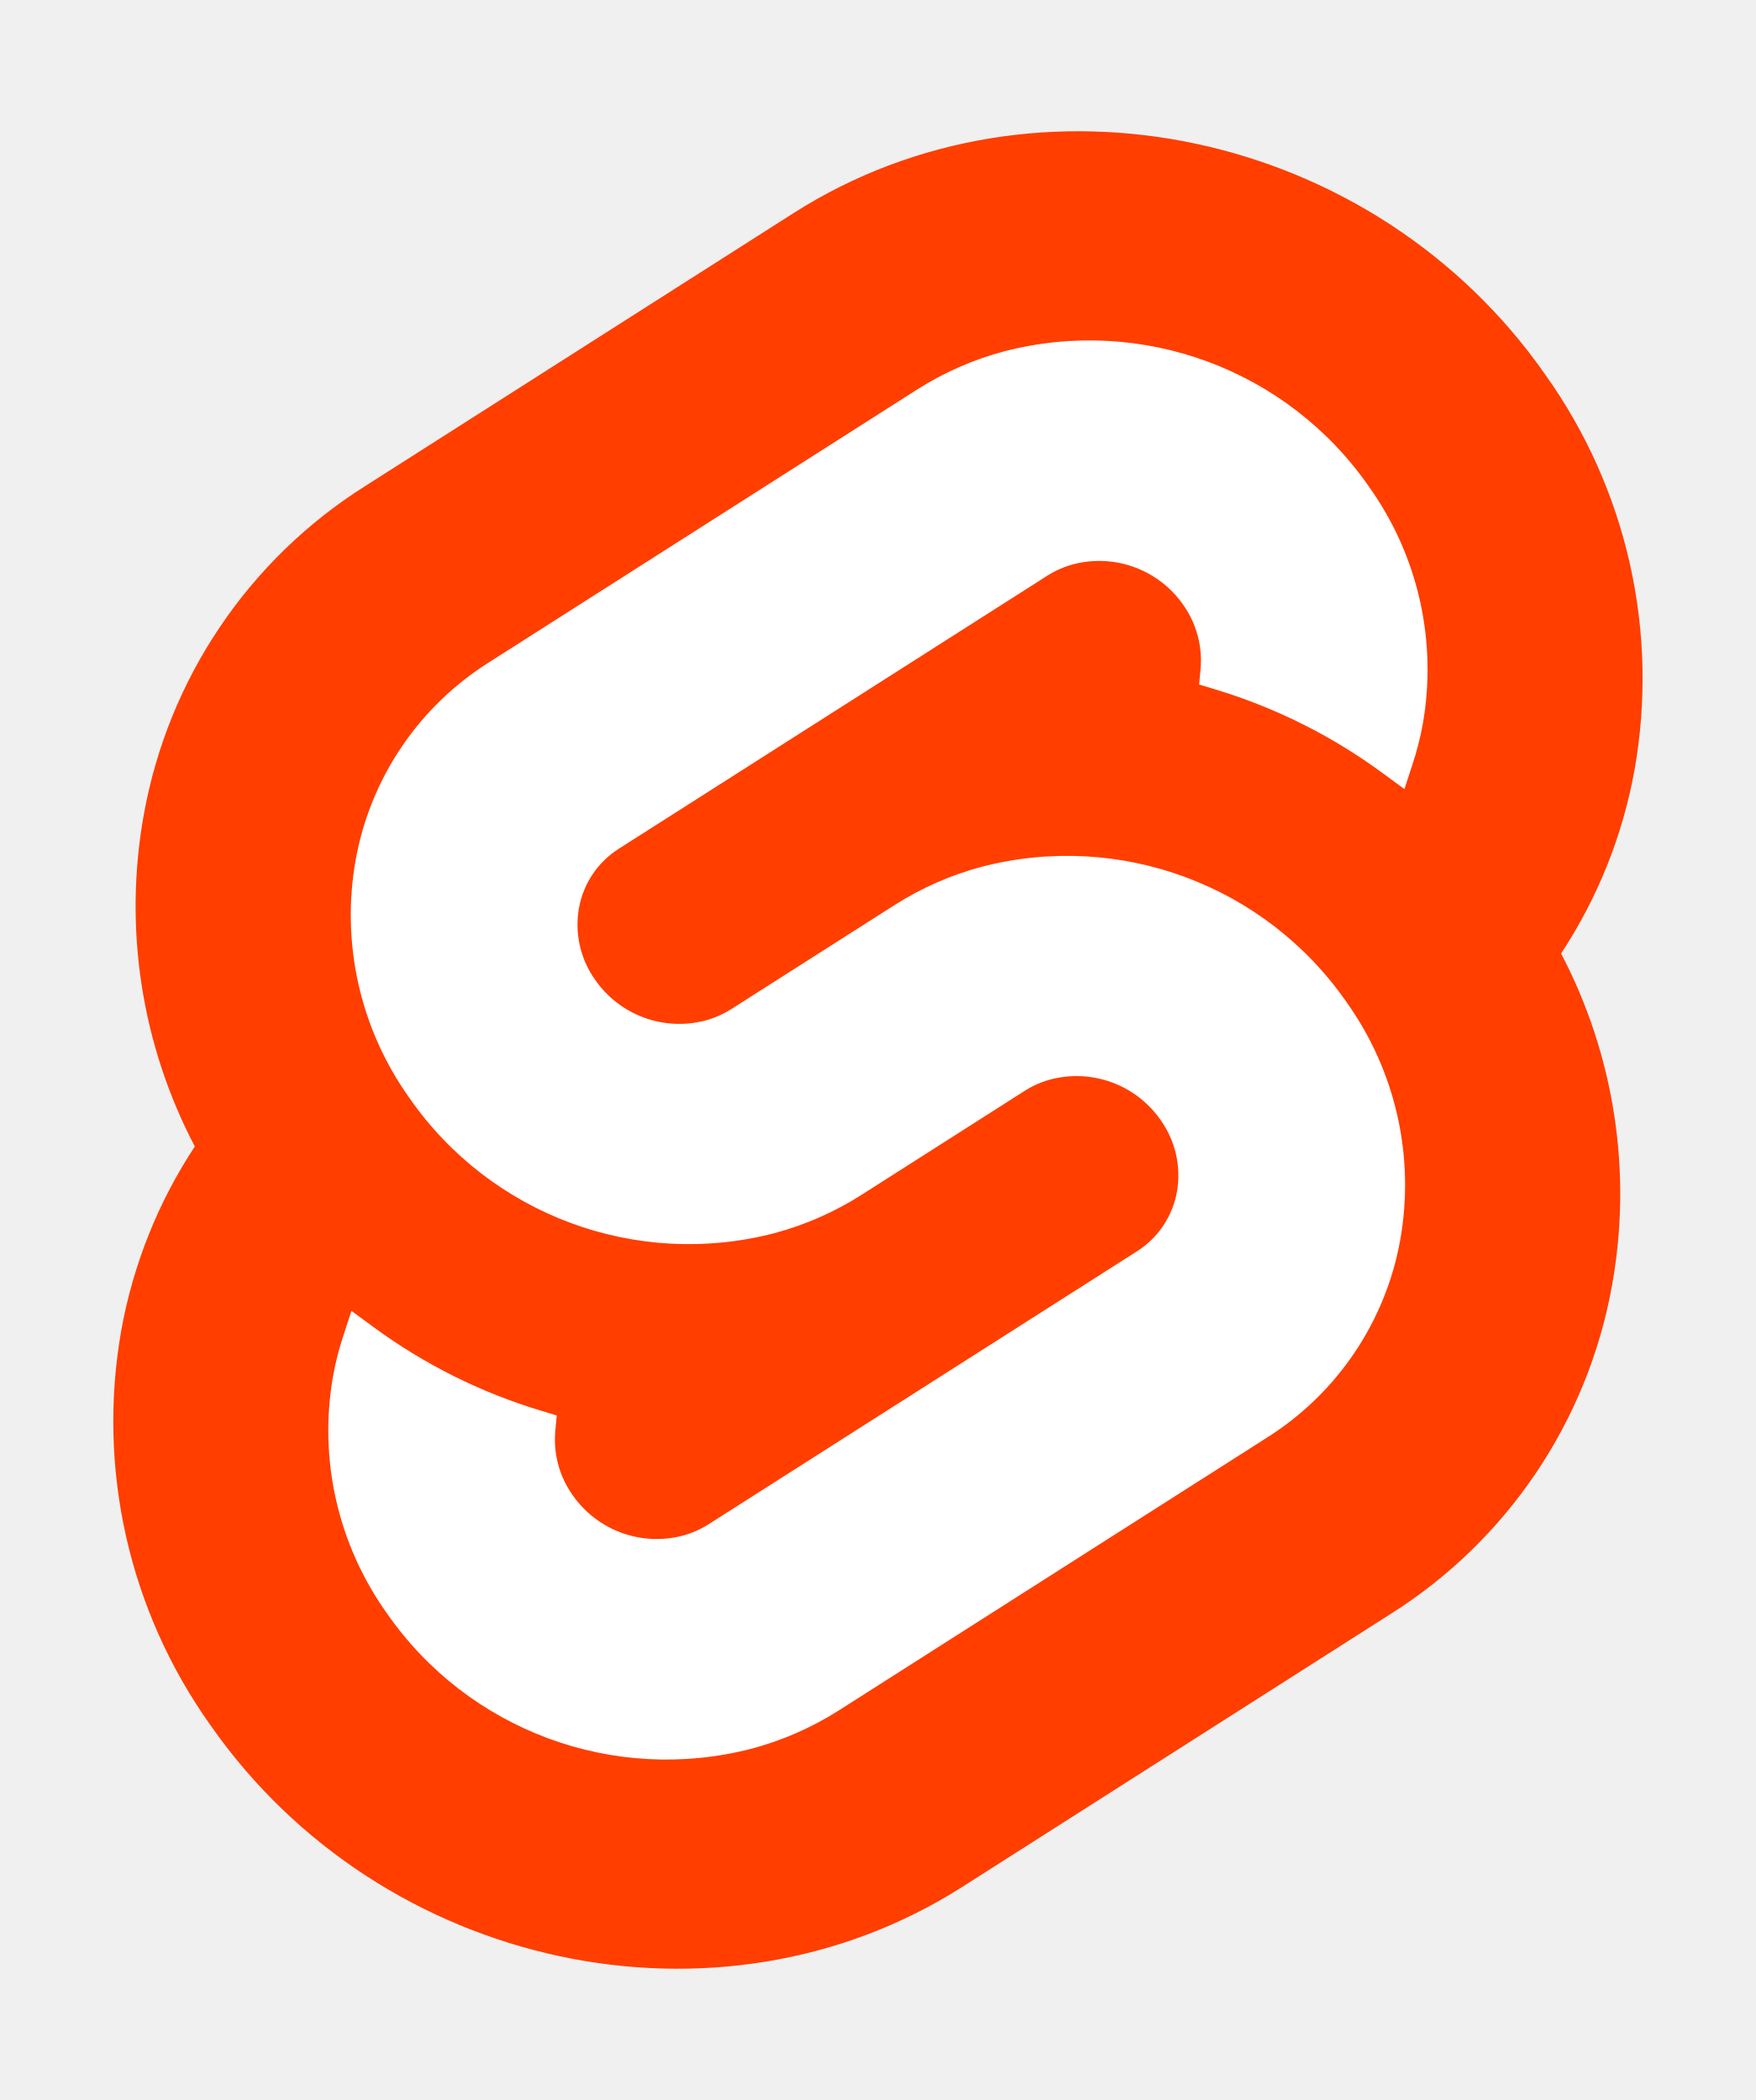
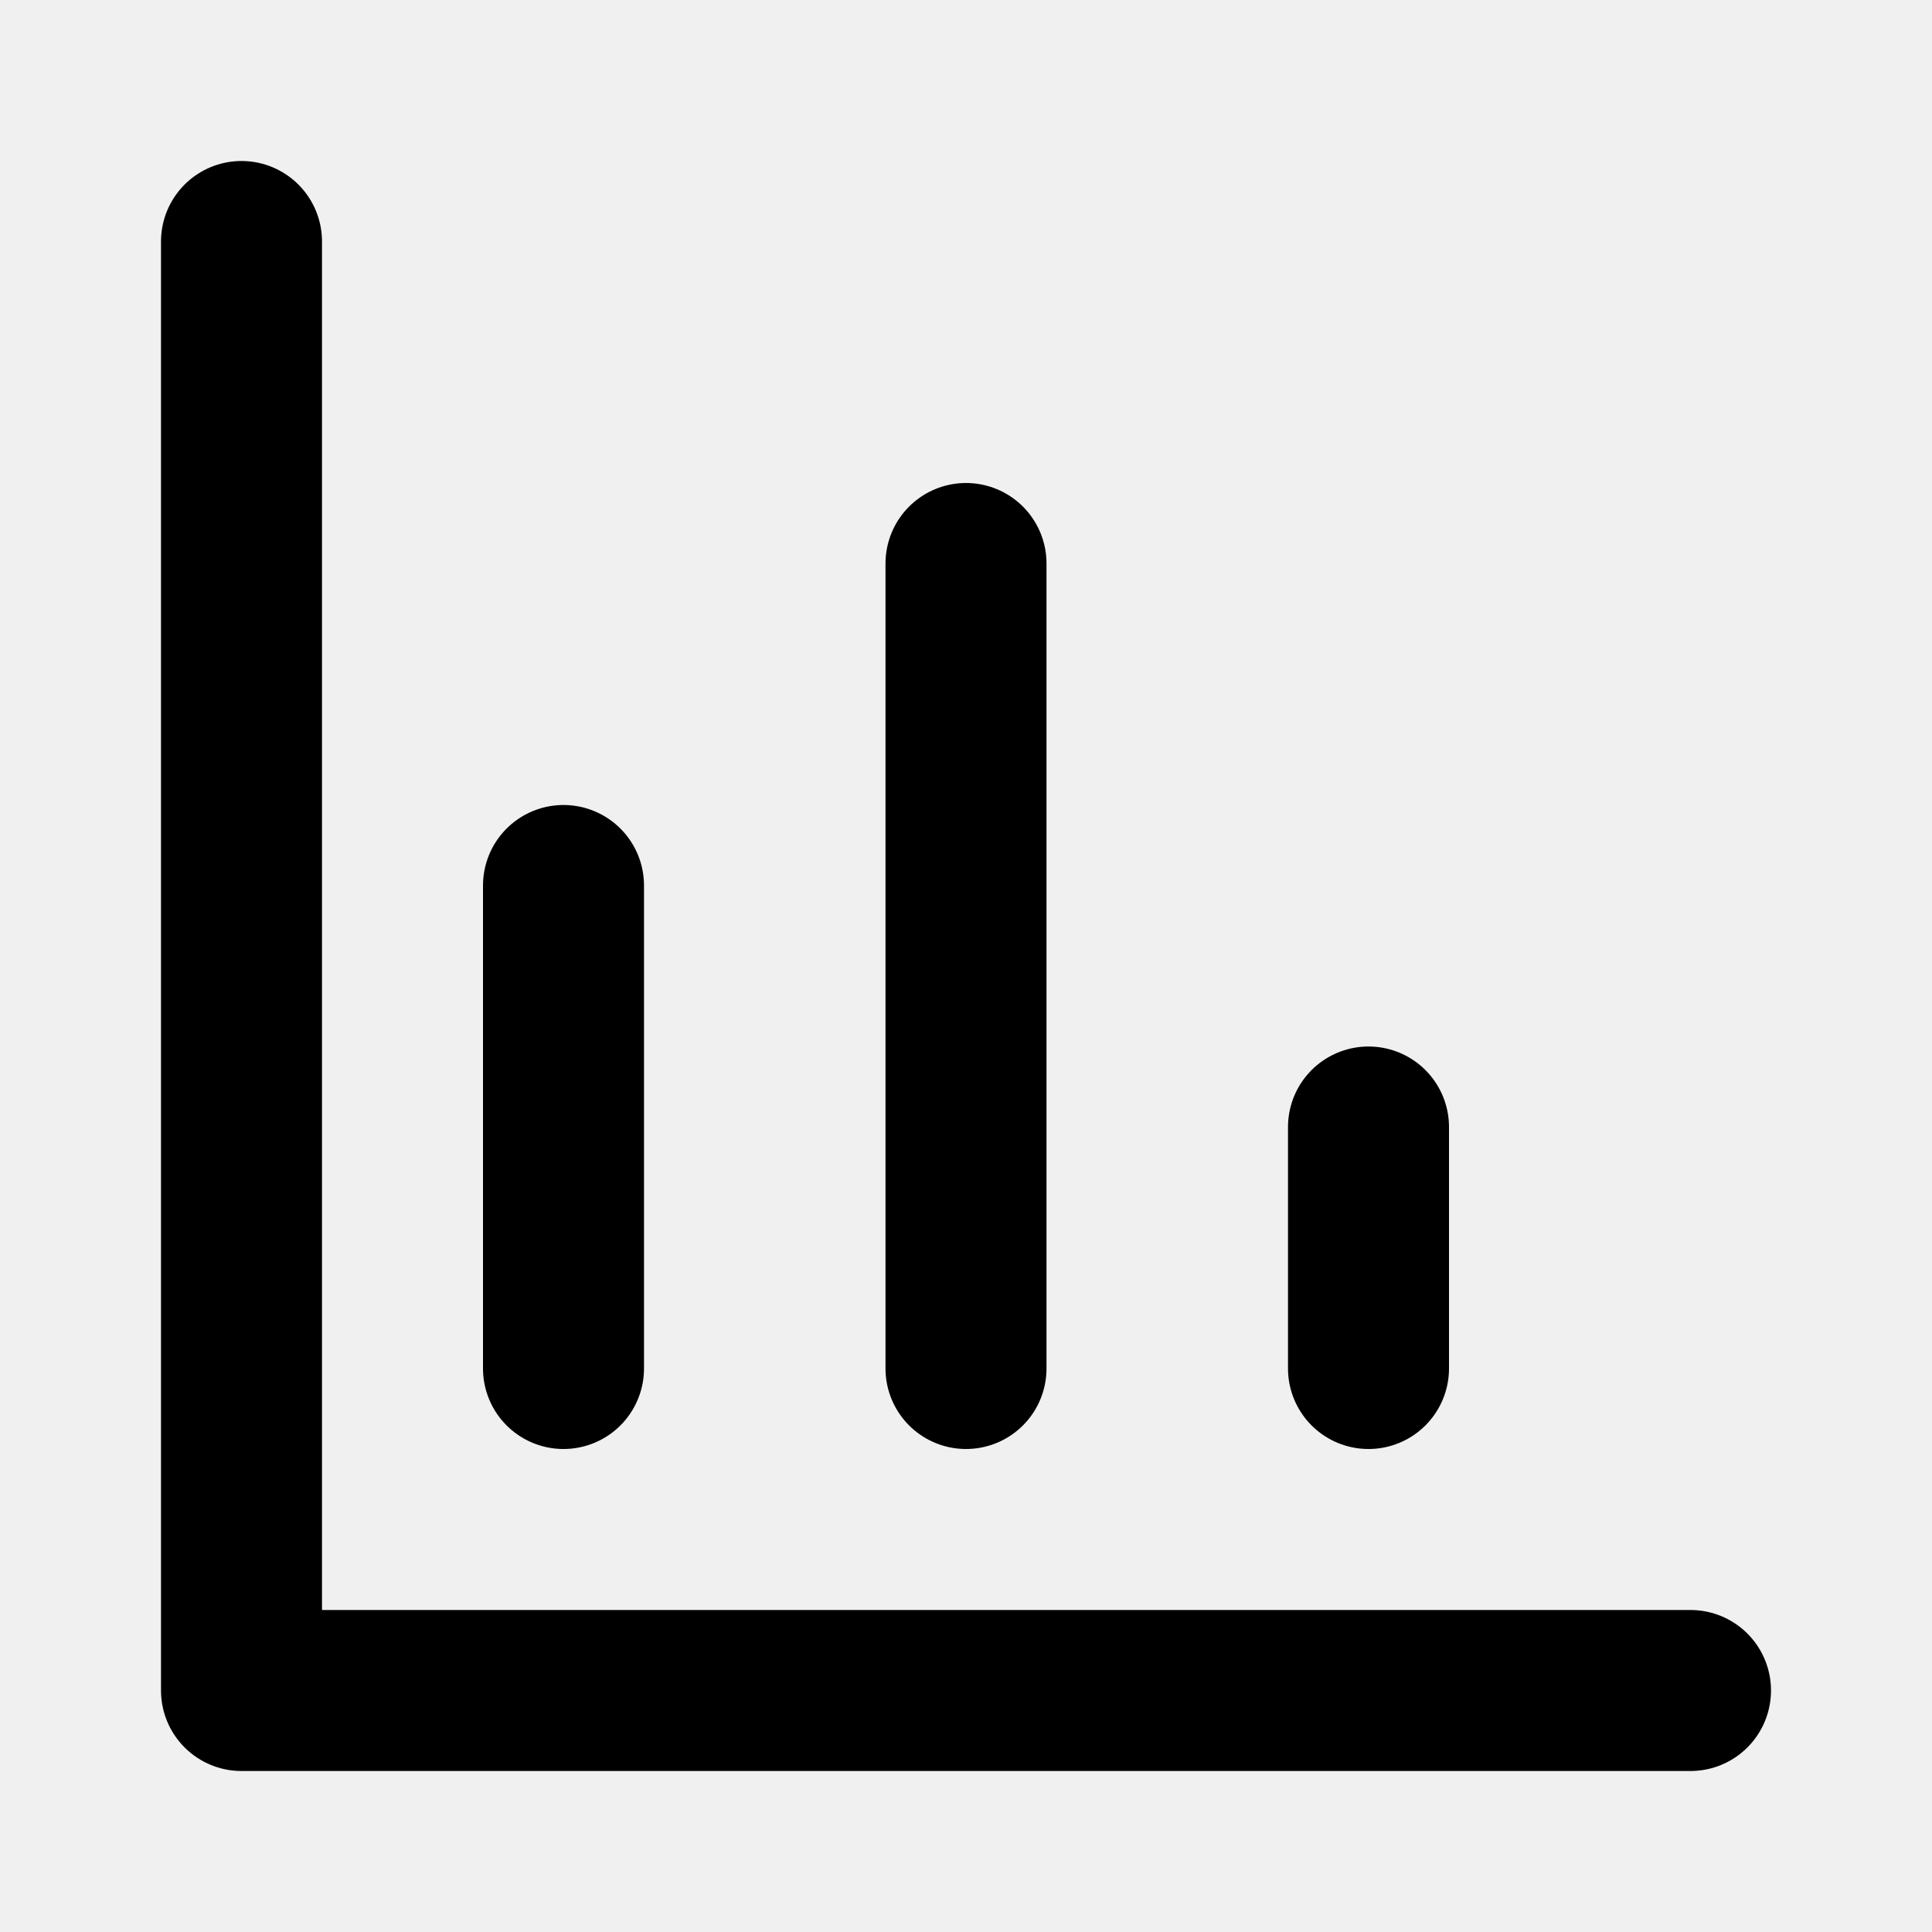
- <svg xmlns="http://www.w3.org/2000/svg" width="107" height="128" viewBox="0 0 107 128">
-   <path d="M94.157 22.819c-10.4-14.885-30.94-19.297-45.792-9.835L22.282 29.608A29.92 29.92 0 0 0 8.764 49.65a31.5 31.5 0 0 0 3.108 20.231 30 30 0 0 0-4.477 11.183 31.9 31.9 0 0 0 5.448 24.116c10.402 14.887 30.942 19.297 45.791 9.835l26.083-16.624A29.92 29.92 0 0 0 98.235 78.35a31.53 31.53 0 0 0-3.105-20.232 30 30 0 0 0 4.474-11.182 31.88 31.88 0 0 0-5.447-24.116" style="fill:#ff3e00" />
-   <path d="M45.817 106.582a20.72 20.72 0 0 1-22.237-8.243 19.17 19.17 0 0 1-3.277-14.503 18 18 0 0 1 .624-2.435l.49-1.498 1.337.981a33.6 33.6 0 0 0 10.203 5.098l.97.294-.09.968a5.85 5.85 0 0 0 1.052 3.878 6.24 6.24 0 0 0 6.695 2.485 5.8 5.8 0 0 0 1.603-.704L69.27 76.28a5.43 5.43 0 0 0 2.45-3.631 5.8 5.8 0 0 0-.987-4.371 6.24 6.24 0 0 0-6.698-2.487 5.7 5.7 0 0 0-1.6.704l-9.953 6.345a19 19 0 0 1-5.296 2.326 20.72 20.72 0 0 1-22.237-8.243 19.17 19.17 0 0 1-3.277-14.502 17.99 17.99 0 0 1 8.13-12.052l26.081-16.623a19 19 0 0 1 5.3-2.329 20.72 20.72 0 0 1 22.237 8.243 19.17 19.17 0 0 1 3.277 14.503 18 18 0 0 1-.624 2.435l-.49 1.498-1.337-.98a33.6 33.6 0 0 0-10.203-5.1l-.97-.294.09-.968a5.86 5.86 0 0 0-1.052-3.878 6.24 6.24 0 0 0-6.696-2.485 5.8 5.8 0 0 0-1.602.704L37.73 51.72a5.42 5.42 0 0 0-2.449 3.63 5.79 5.79 0 0 0 .986 4.372 6.24 6.24 0 0 0 6.698 2.486 5.8 5.8 0 0 0 1.602-.704l9.952-6.342a19 19 0 0 1 5.295-2.328 20.72 20.72 0 0 1 22.237 8.242 19.17 19.17 0 0 1 3.277 14.503 18 18 0 0 1-8.13 12.053l-26.081 16.622a19 19 0 0 1-5.3 2.328" style="fill:#fff" />
+ <svg xmlns="http://www.w3.org/2000/svg" width="400" height="400" viewBox="0 0 96 96" fill="none">
+   <path d="M12 12v72h72M28 68v-24m20 24V28m20 40v-12" stroke="#000" stroke-width="8" stroke-linecap="round" stroke-linejoin="round" />
</svg>
